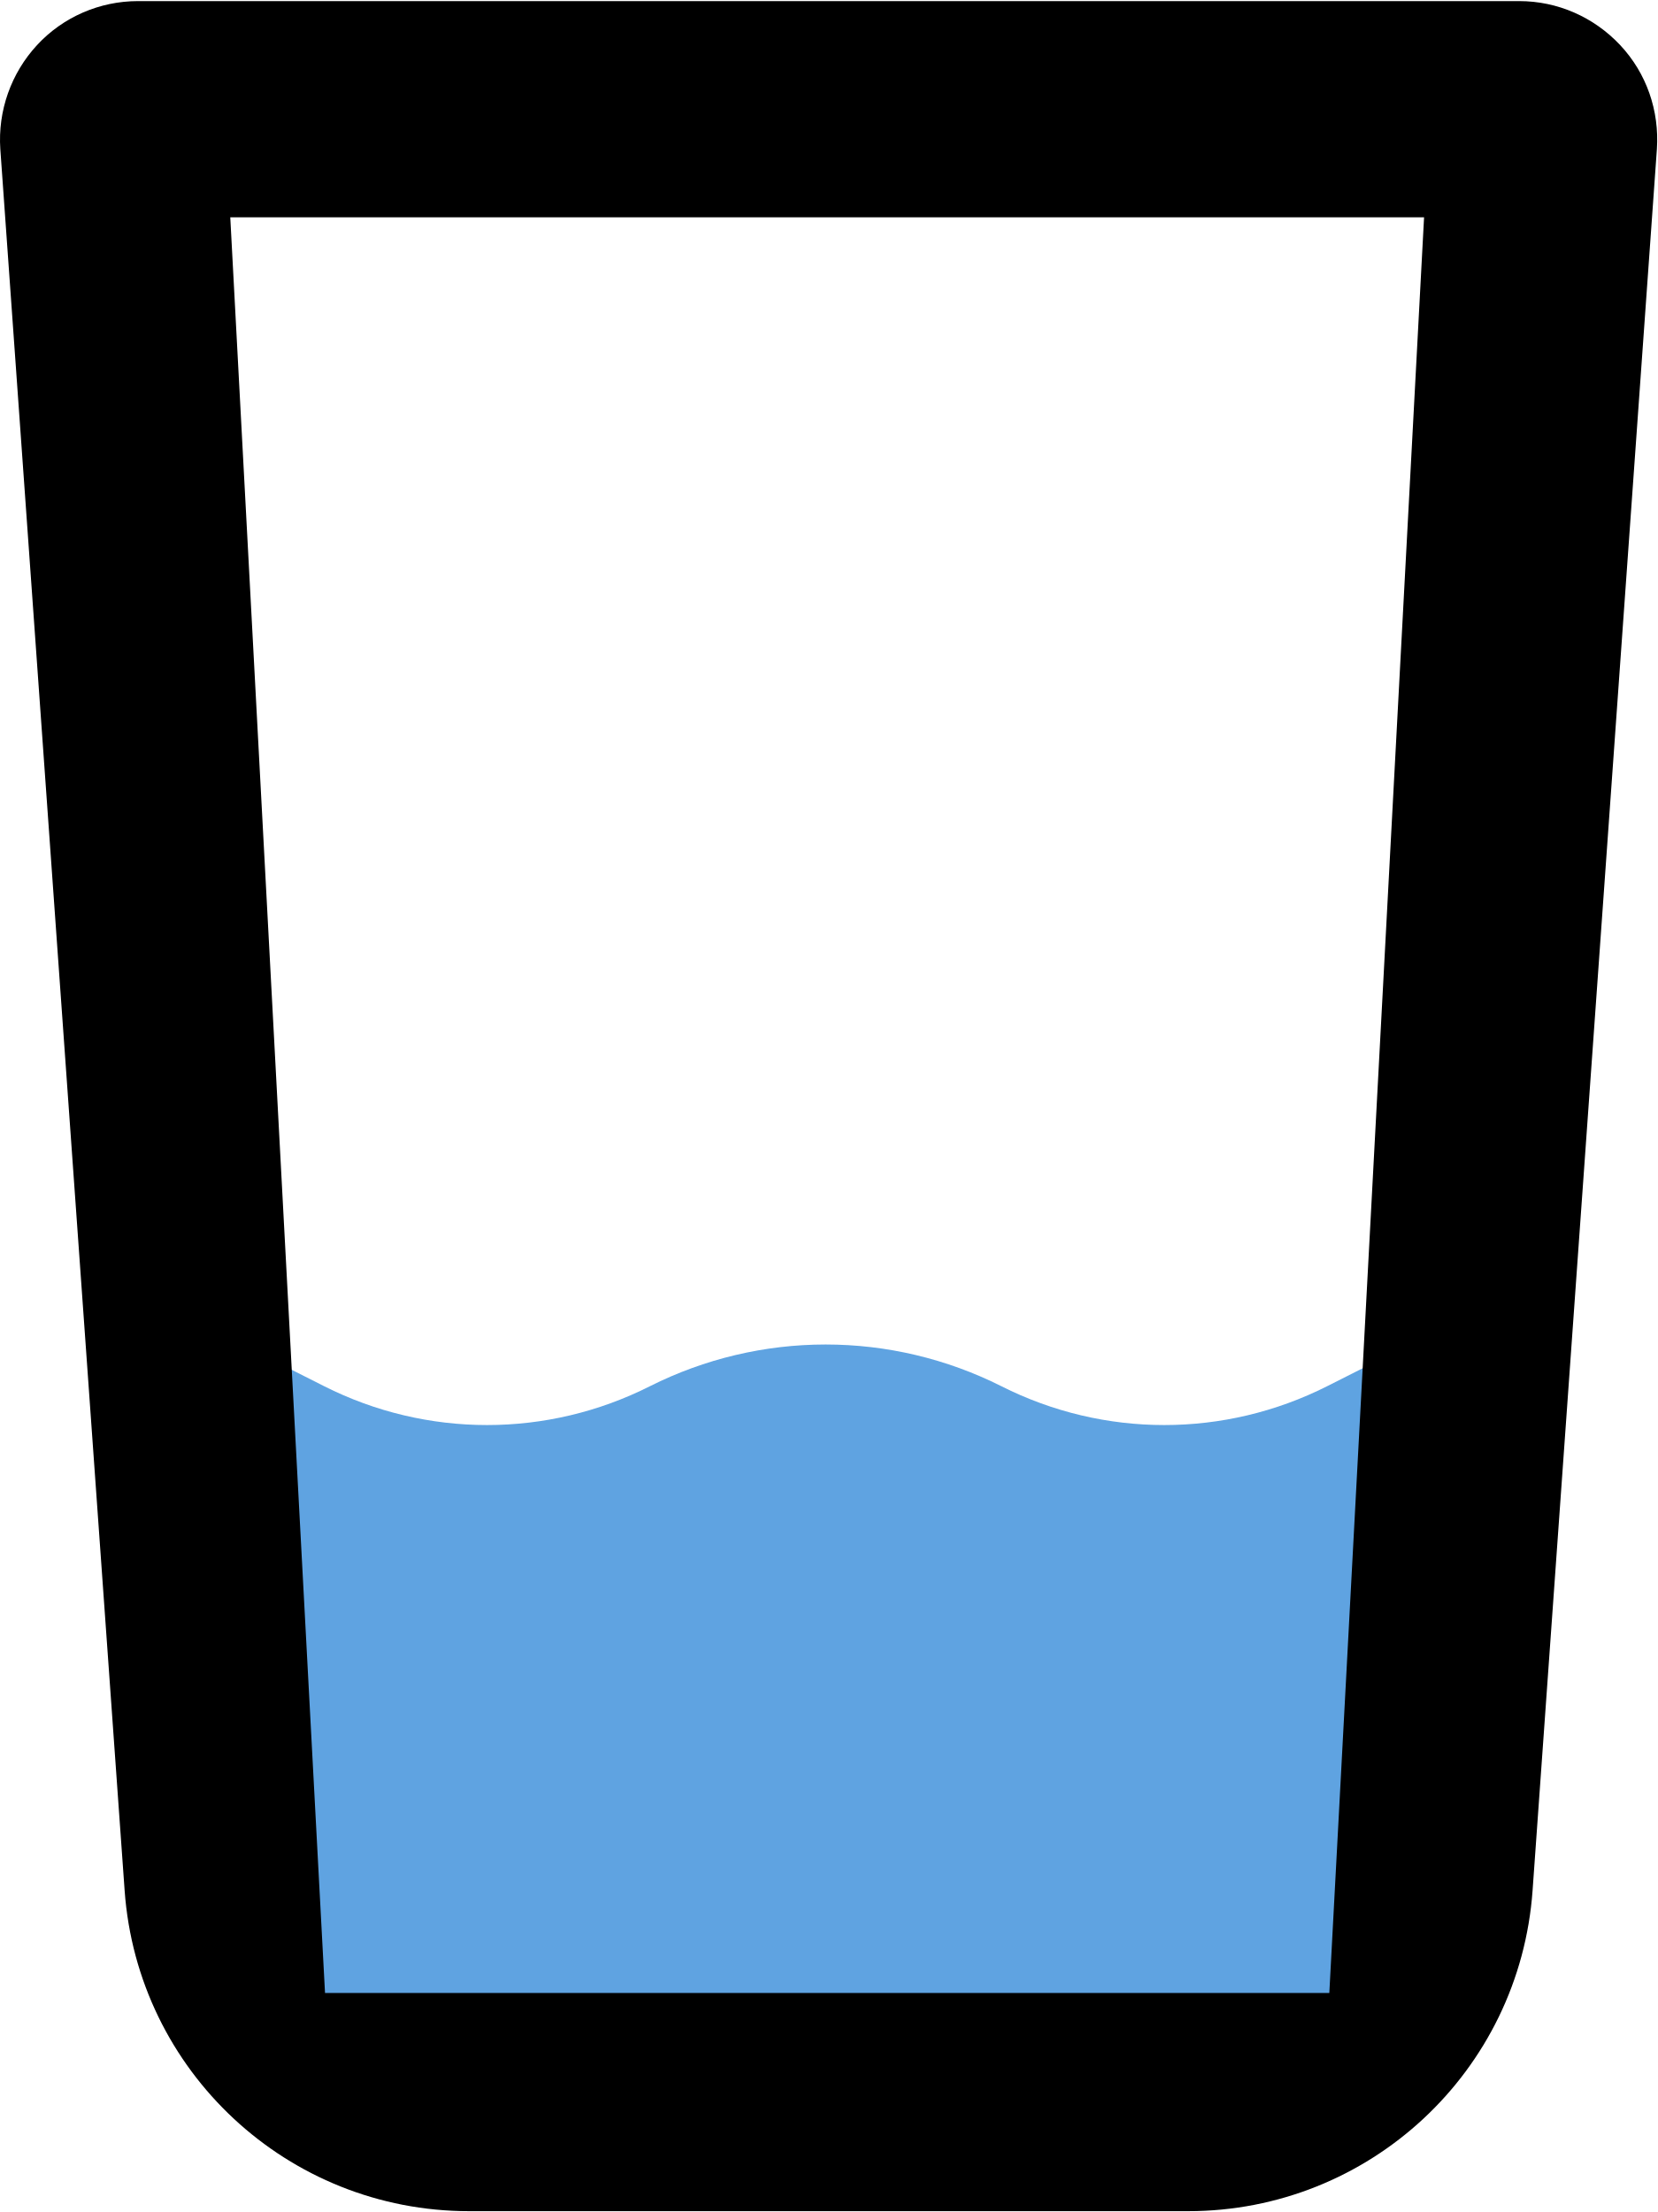
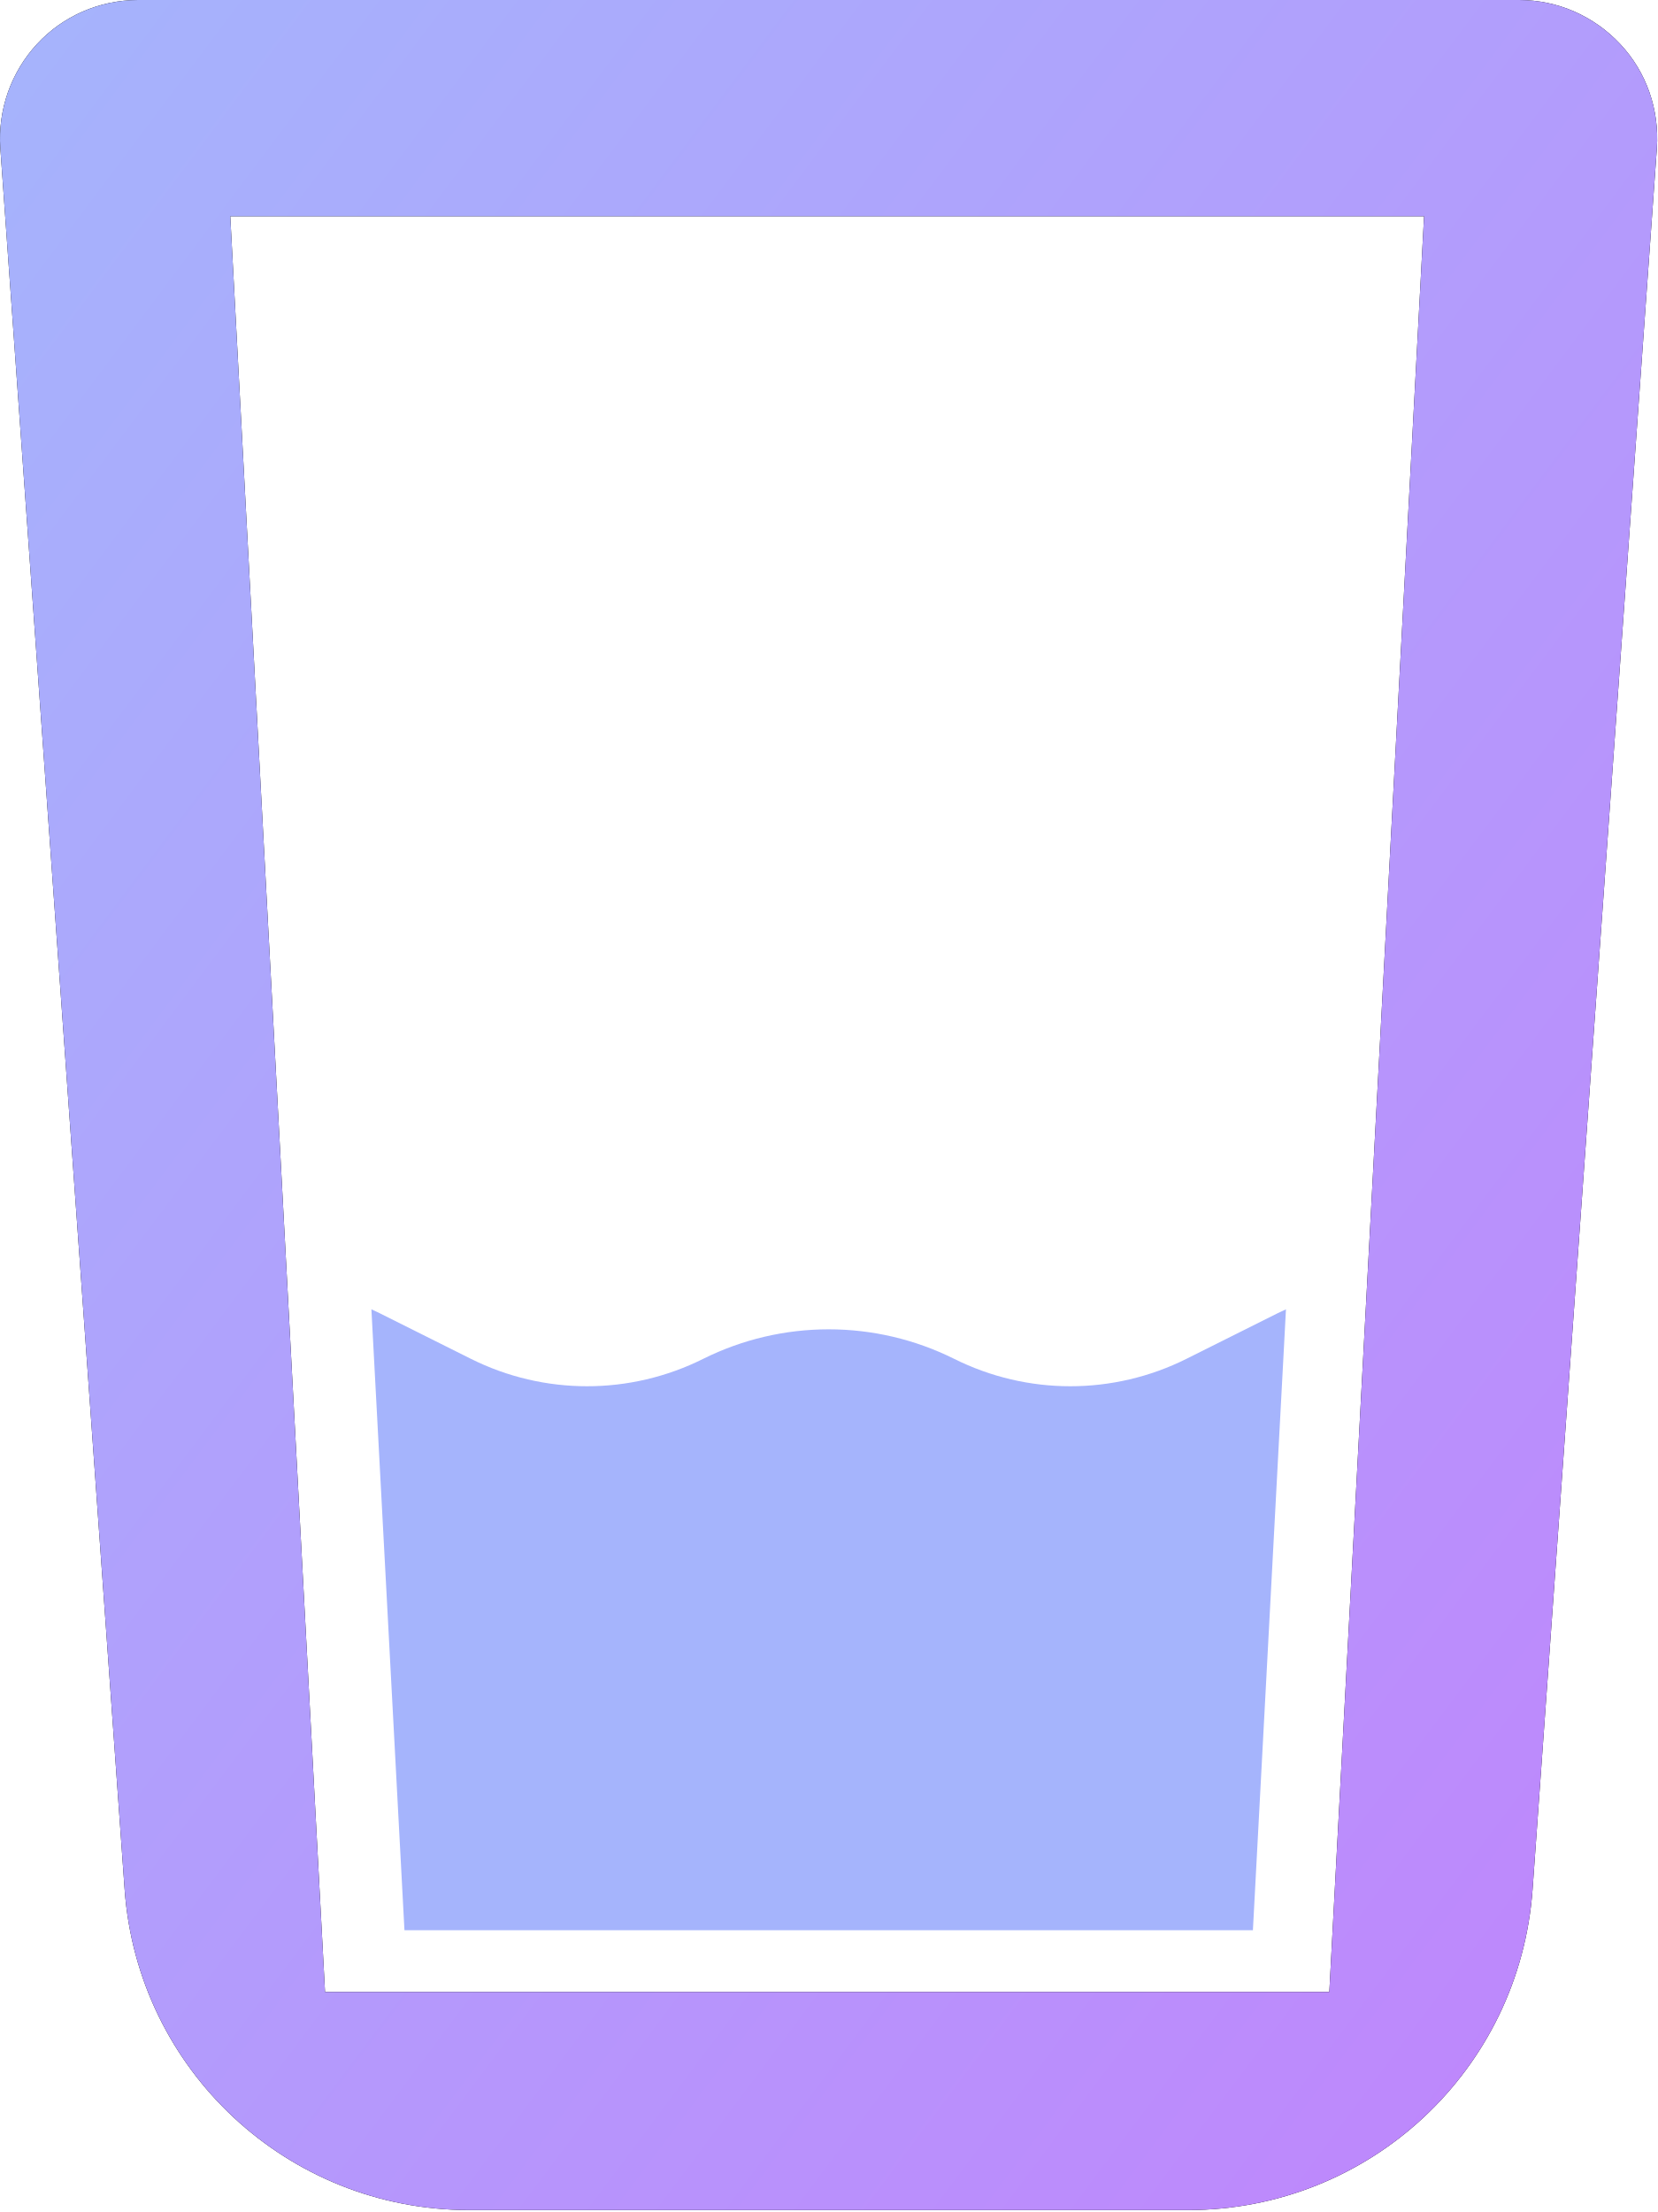
<svg xmlns="http://www.w3.org/2000/svg" width="547" height="730" viewBox="0 0 547 730" fill="none">
-   <path fill-rule="evenodd" clip-rule="evenodd" d="M106.969 457.464L64.713 436.126L61 434.362L73.921 679.362H471.079L484 434.362L480.287 436.126L438.031 457.464C404.156 474.57 364.345 474.57 330.47 457.464C312.459 448.417 292.616 443.709 272.5 443.709C252.383 443.709 232.541 448.417 214.529 457.464C180.654 474.57 140.843 474.57 106.969 457.464Z" fill="#5FA3E1" />
-   <path fill-rule="evenodd" clip-rule="evenodd" d="M45.547 0.362C32.869 0.362 20.76 5.633 12.213 14.893C3.666 24.152 -0.75 36.545 0.105 49.224L41.131 623.882C45.405 683.57 94.979 729.725 154.809 729.725H392.137C451.967 729.725 501.541 683.57 505.815 623.882L546.841 49.224C547.696 36.545 543.422 24.152 534.733 14.893C526.043 5.633 514.077 0.362 501.399 0.362H45.547ZM76 71.725L107.27 657.725H438.73L470 71.725H76Z" fill="black" />
+   <path fill-rule="evenodd" clip-rule="evenodd" d="M155.38 448.42L125.227 433.34L122.578 432.094L133.489 637H413.509L424.421 432.094L421.771 433.34L391.618 448.42C367.446 460.509 339.038 460.509 314.866 448.42C302.013 442.027 287.853 438.699 273.499 438.699C259.144 438.699 244.985 442.027 232.132 448.42C207.96 460.509 179.552 460.509 155.38 448.42Z" fill="#A5B4FC" />
+   <path fill-rule="evenodd" clip-rule="evenodd" d="M12.213 14.53C20.76 5.271 32.869 0 45.547 0H501.399C514.077 0 526.043 5.271 534.733 14.53C543.422 23.79 547.696 36.183 546.841 48.862L505.815 623.519C501.541 683.207 451.967 729.362 392.137 729.362H154.809C94.979 729.362 45.405 683.207 41.131 623.519L0.105 48.862C-0.75 36.183 3.666 23.79 12.213 14.53ZM76 71.362L107.27 657.362H438.73L470 71.362H76Z" fill="black" />
+   <path fill-rule="evenodd" clip-rule="evenodd" d="M12.213 14.53C20.76 5.271 32.869 0 45.547 0H501.399C514.077 0 526.043 5.271 534.733 14.53C543.422 23.79 547.696 36.183 546.841 48.862L505.815 623.519C501.541 683.207 451.967 729.362 392.137 729.362H154.809C94.979 729.362 45.405 683.207 41.131 623.519L0.105 48.862C-0.75 36.183 3.666 23.79 12.213 14.53ZM76 71.362L107.27 657.362H438.73L470 71.362H76Z" fill="url(#paint0_linear_19_5)" />
+   <defs>
+     <linearGradient id="paint0_linear_19_5" x1="546.949" y1="729.362" x2="-153.213" y2="204.311" gradientUnits="userSpaceOnUse">
+       <stop stop-color="#C084FC" />
+       <stop offset="1" stop-color="#A5B4FC" />
+     </linearGradient>
+   </defs>
</svg>
